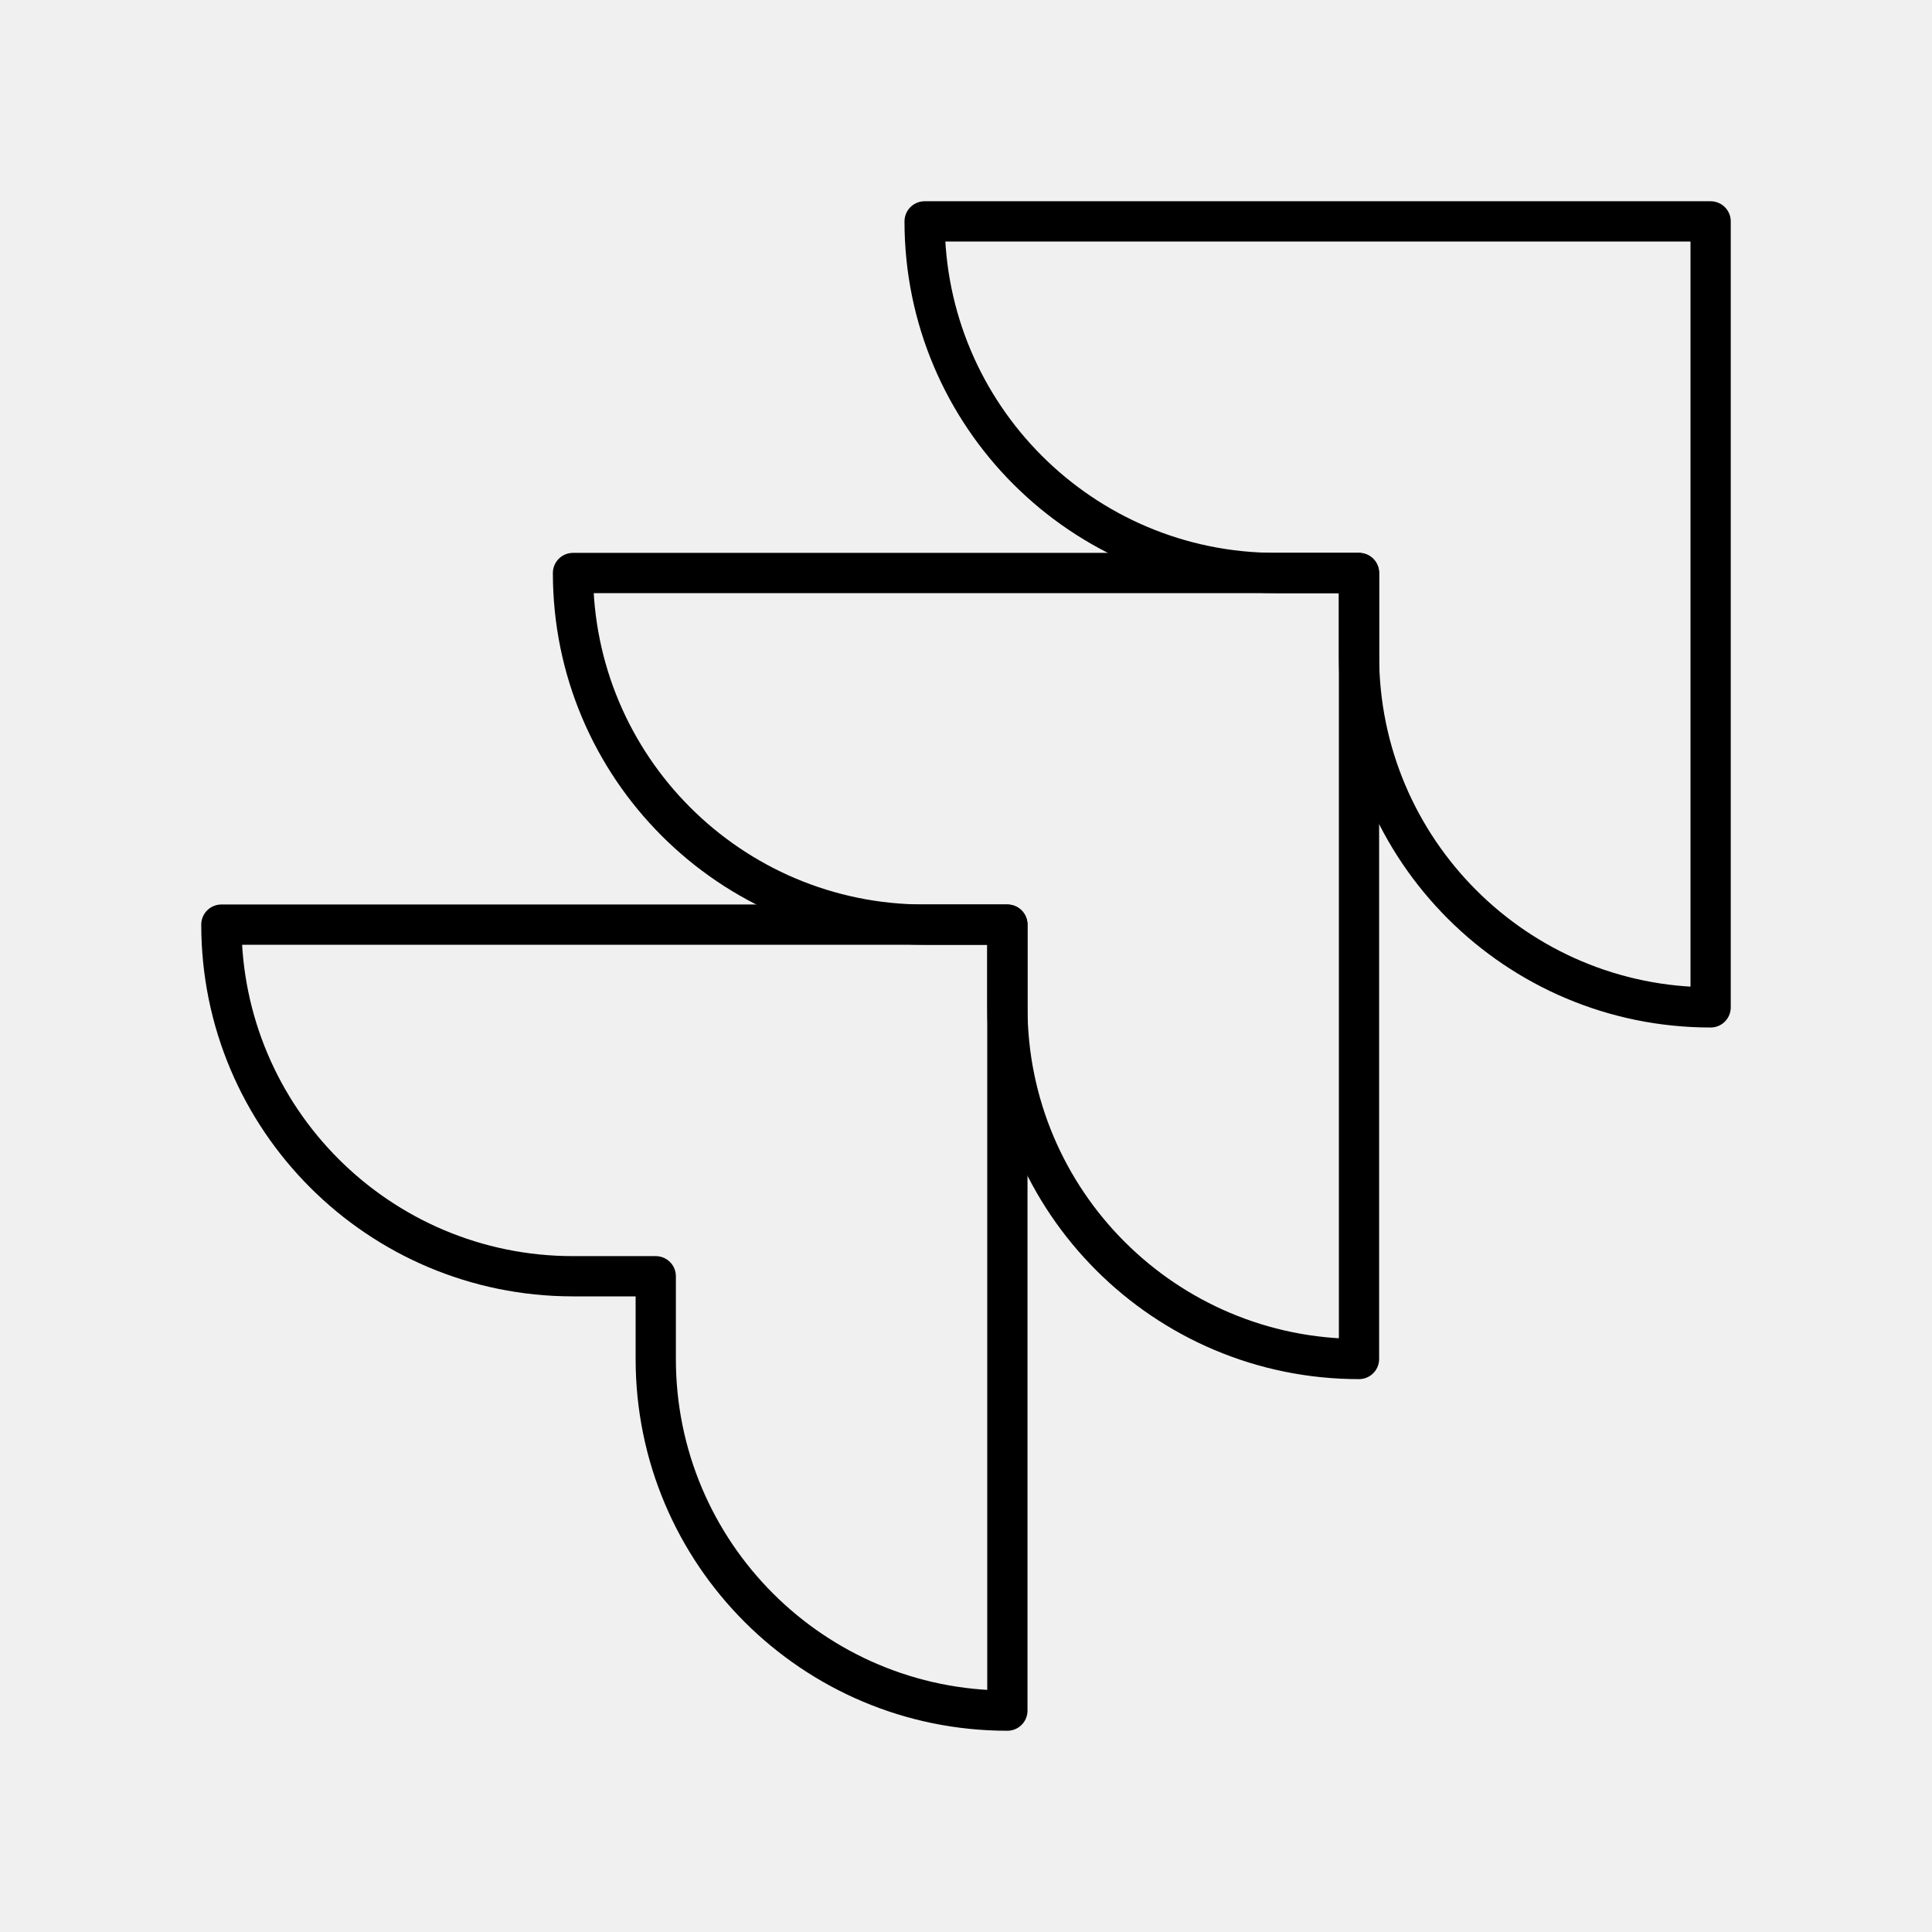
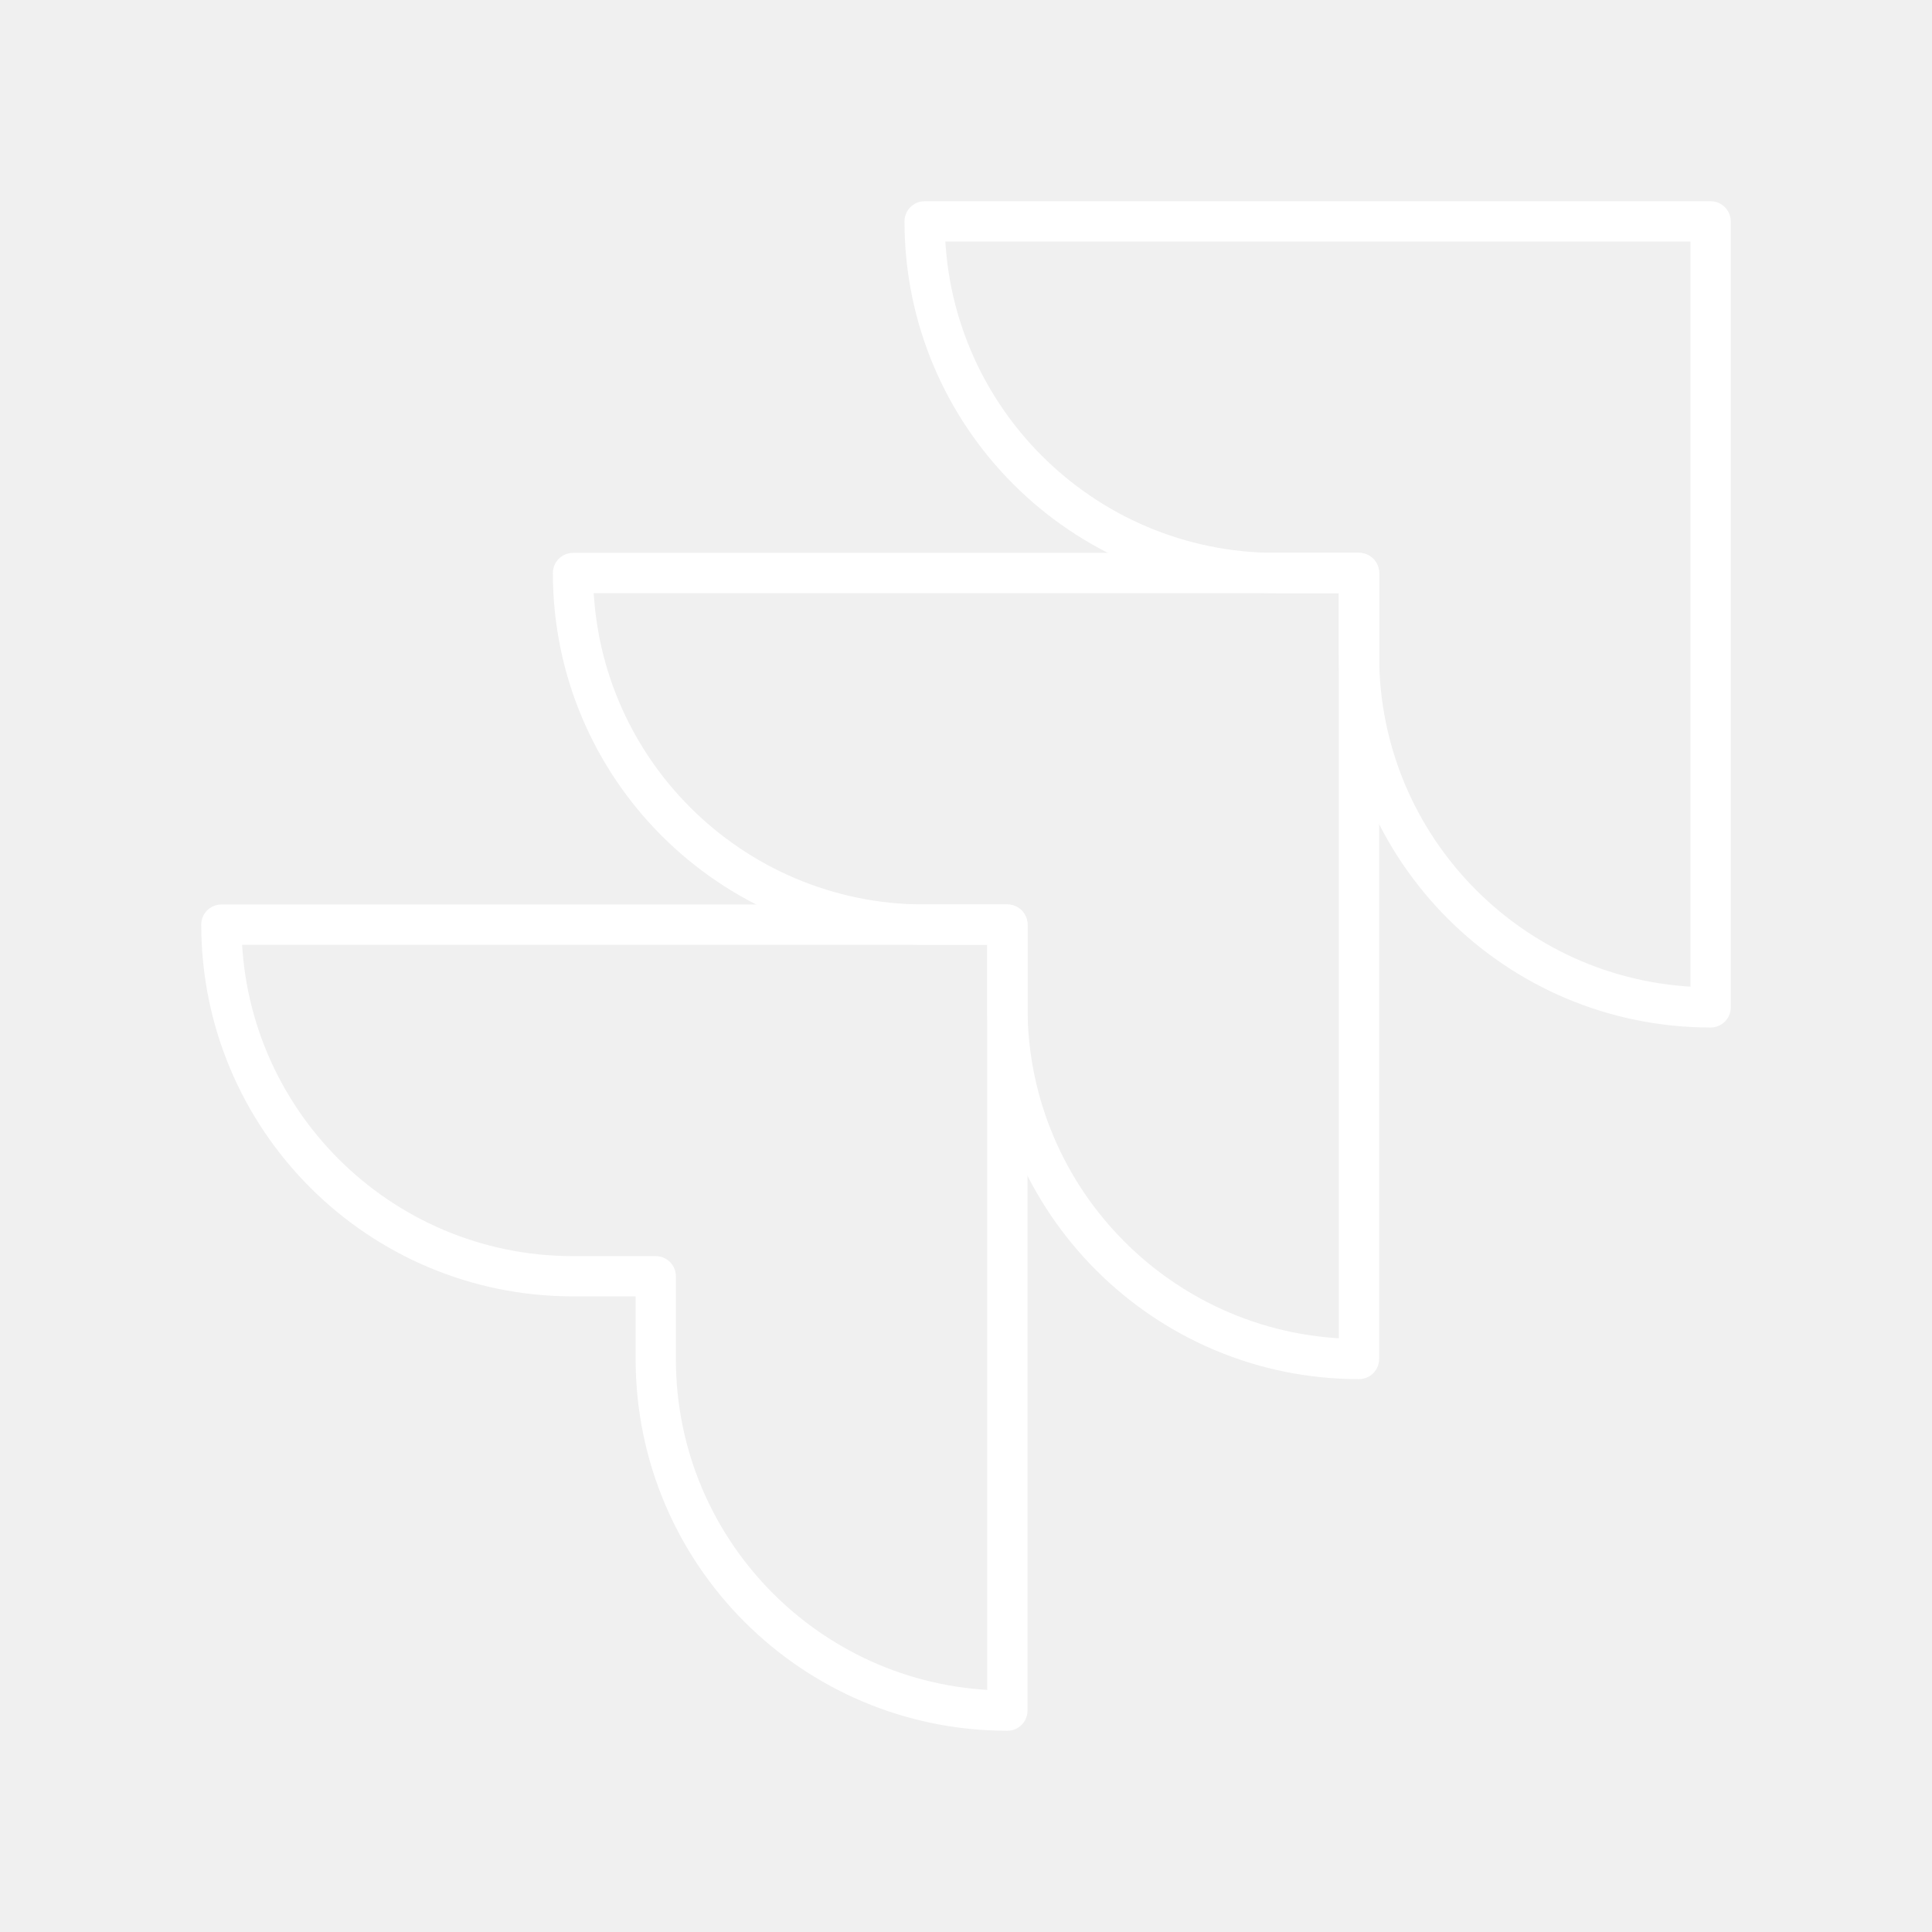
- <svg xmlns="http://www.w3.org/2000/svg" viewBox="0 0 48 48" width="24" height="24" fill="#000000">
+ <svg xmlns="http://www.w3.org/2000/svg" viewBox="0 0 48 48" width="24" height="24" fill="#fff" color="#fff">
  <g id="SVGRepo_bgCarrier" stroke-width="0" />
  <g id="SVGRepo_tracerCarrier" stroke-linecap="round" stroke-linejoin="round" />
  <g id="SVGRepo_iconCarrier">
    <defs>
-       <style>.a{fill:none;stroke:#000000;stroke-linecap:round;stroke-linejoin:round;}</style>
+       <style>
+         .a {
+           fill: none;
+           stroke: #FFFFFF; /* Changed to white */
+           stroke-linecap: round;
+           stroke-linejoin: round;
+         }
+       </style>
    </defs>
    <path class="a" d="M5.5,22.972h0a8.736,8.736,0,0,0,8.736,8.736h2.056v2.056A8.736,8.736,0,0,0,25.028,42.5h0V22.972Z" />
    <path class="a" d="M14.236,14.236h0a8.736,8.736,0,0,0,8.736,8.736h2.056v2.056a8.736,8.736,0,0,0,8.736,8.736h0V14.236Z" />
    <path class="a" d="M22.972,5.5h0a8.736,8.736,0,0,0,8.736,8.736h2.056v2.056A8.736,8.736,0,0,0,42.5,25.028h0V5.5Z" />
  </g>
</svg>
